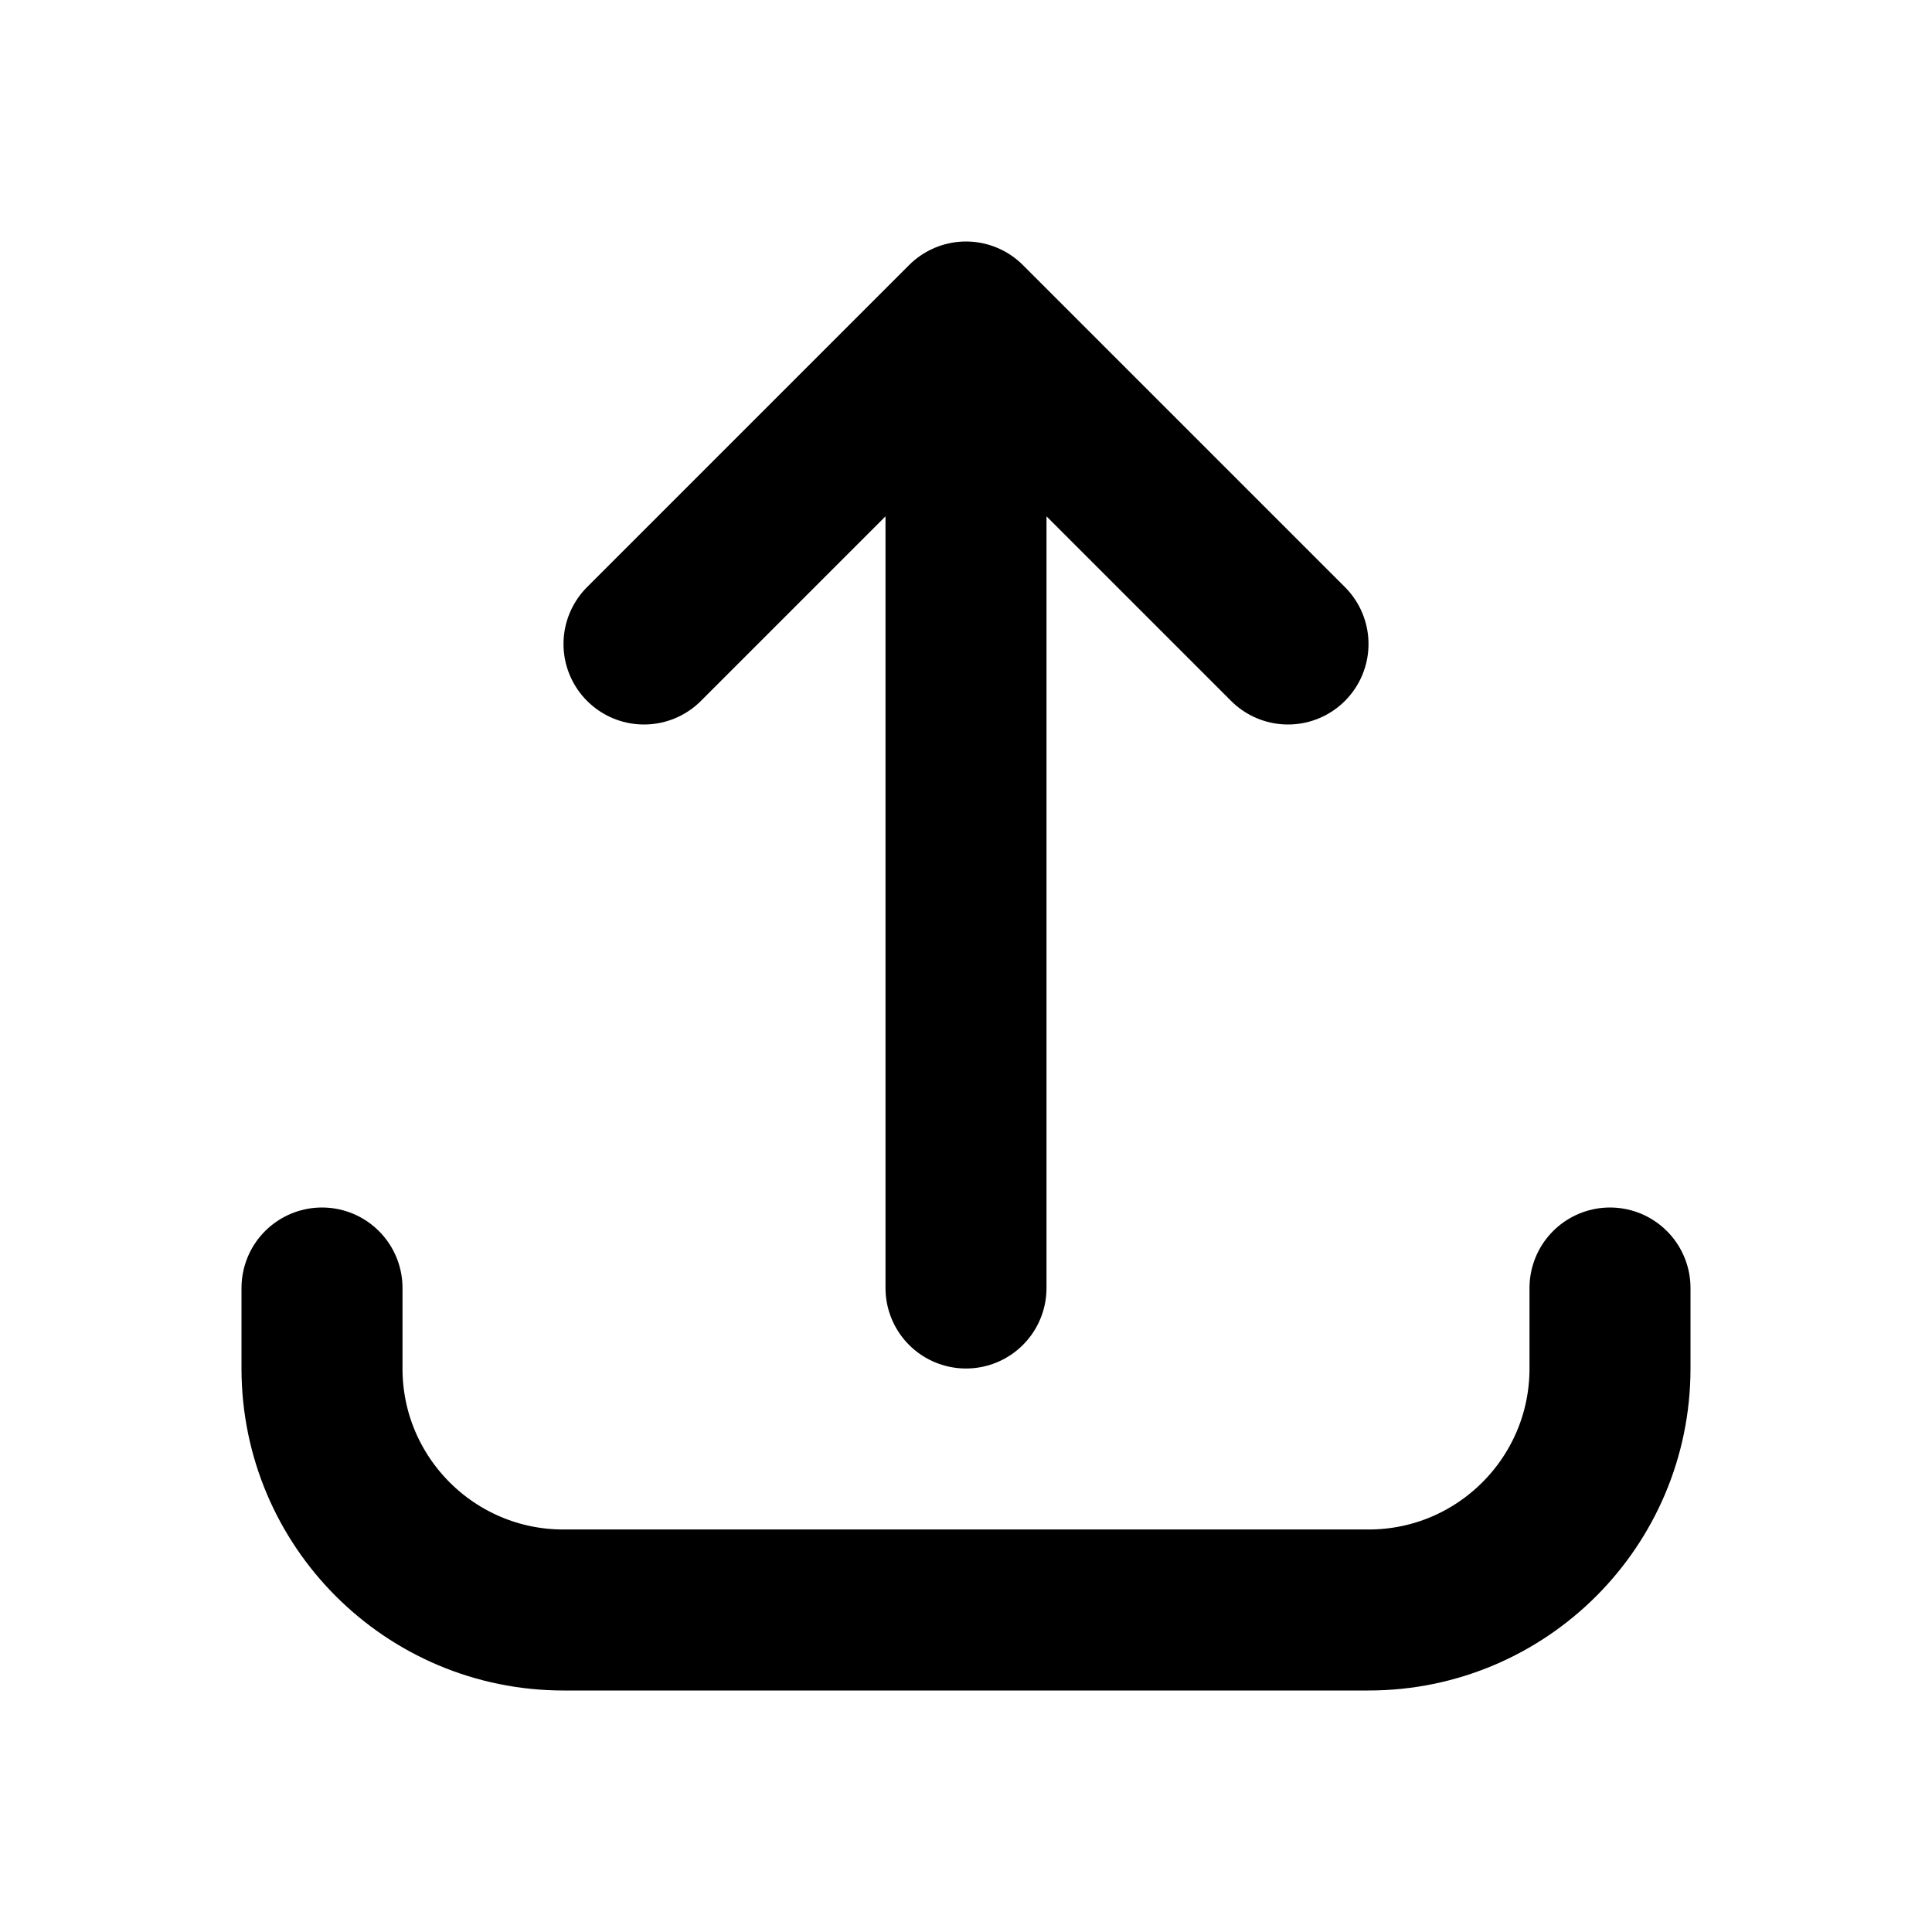
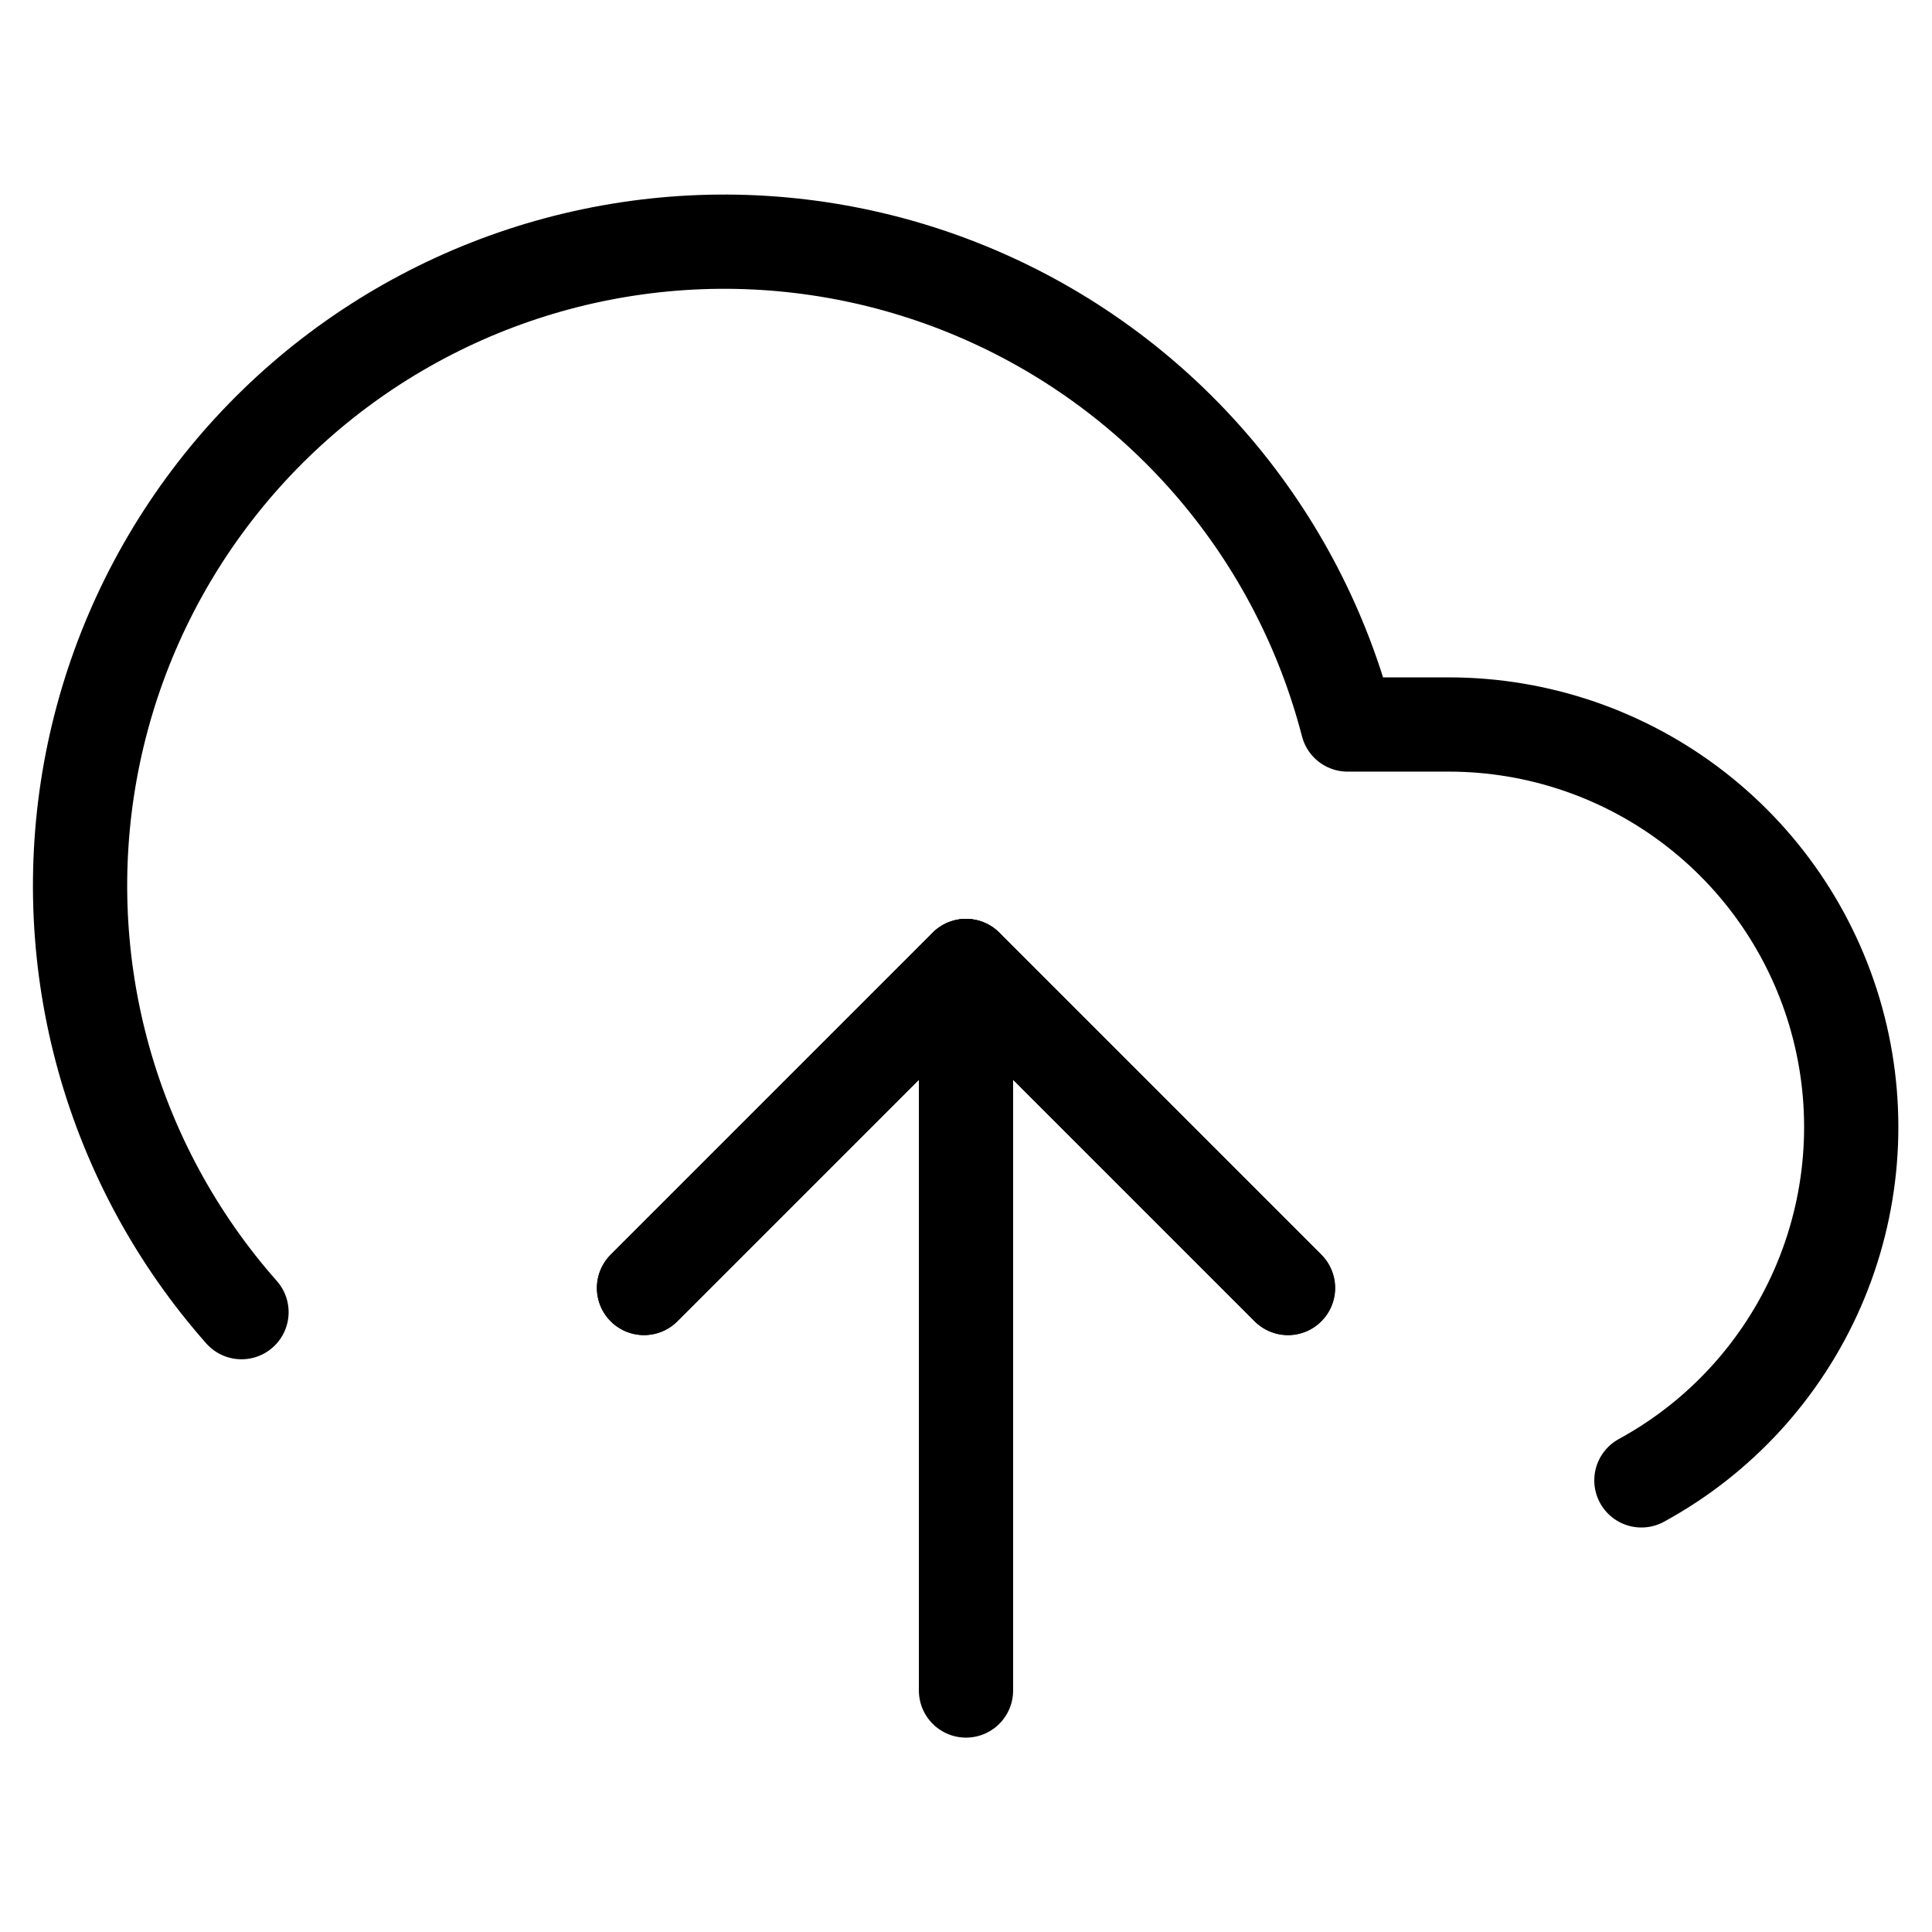
- <svg xmlns="http://www.w3.org/2000/svg" fill="none" viewBox="0 0 24 24" stroke-width="2" stroke="currentColor" aria-hidden="true">
-   <path stroke-linecap="round" stroke-linejoin="round" d="M4 16v1a3 3 0 003 3h10a3 3 0 003-3v-1m-4-8l-4-4m0 0L8 8m4-4v12" />
+ <svg xmlns="http://www.w3.org/2000/svg" width="41" height="41" viewBox="0 0 41 41" fill="none">
+   <path d="M27.333 27.333L20.5 20.5L13.667 27.333" stroke="currentColor" stroke-width="2" stroke-linecap="round" stroke-linejoin="round" />
+   <path d="M20.5 20.5V35.875" stroke="currentColor" stroke-width="2" stroke-linecap="round" stroke-linejoin="round" />
+   <path d="M34.833 31.416C36.499 30.508 37.815 29.07 38.574 27.331C39.333 25.591 39.49 23.649 39.022 21.81C38.554 19.971 37.487 18.34 35.989 17.175C34.491 16.009 32.648 15.376 30.75 15.375H28.598C28.08 13.375 27.117 11.518 25.779 9.944C24.441 8.37 22.763 7.12 20.873 6.288C18.982 5.455 16.927 5.062 14.863 5.138C12.798 5.215 10.778 5.758 8.954 6.727C7.129 7.696 5.549 9.066 4.33 10.735C3.111 12.403 2.287 14.325 1.918 16.358C1.55 18.391 1.647 20.48 2.202 22.47C2.758 24.46 3.757 26.298 5.125 27.846" stroke="currentColor" stroke-width="2" stroke-linecap="round" stroke-linejoin="round" />
+   <path d="M27.333 27.333L20.5 20.5L13.667 27.333" stroke="currentColor" stroke-width="2" stroke-linecap="round" stroke-linejoin="round" />
</svg>
